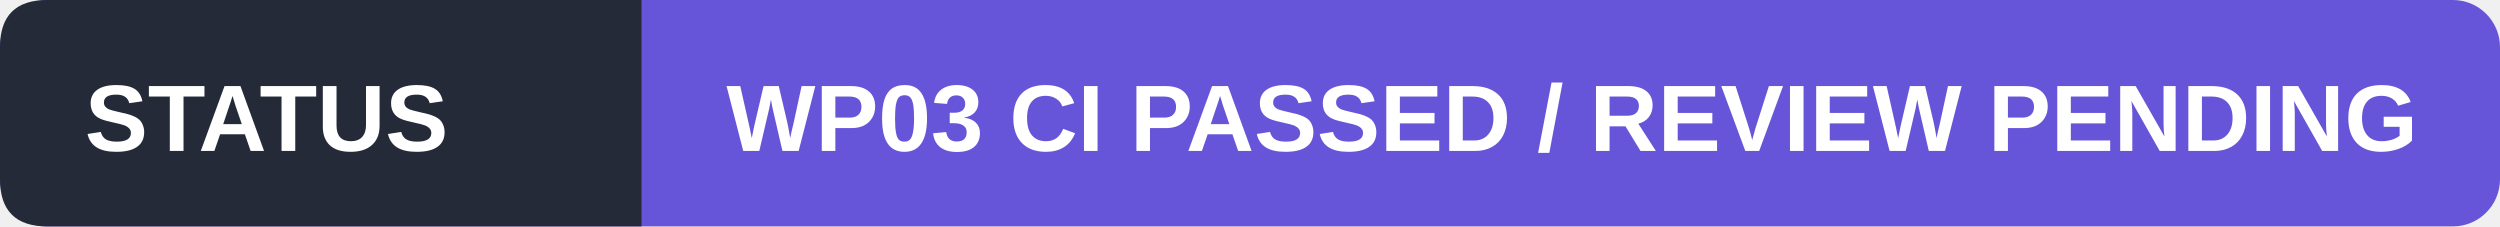
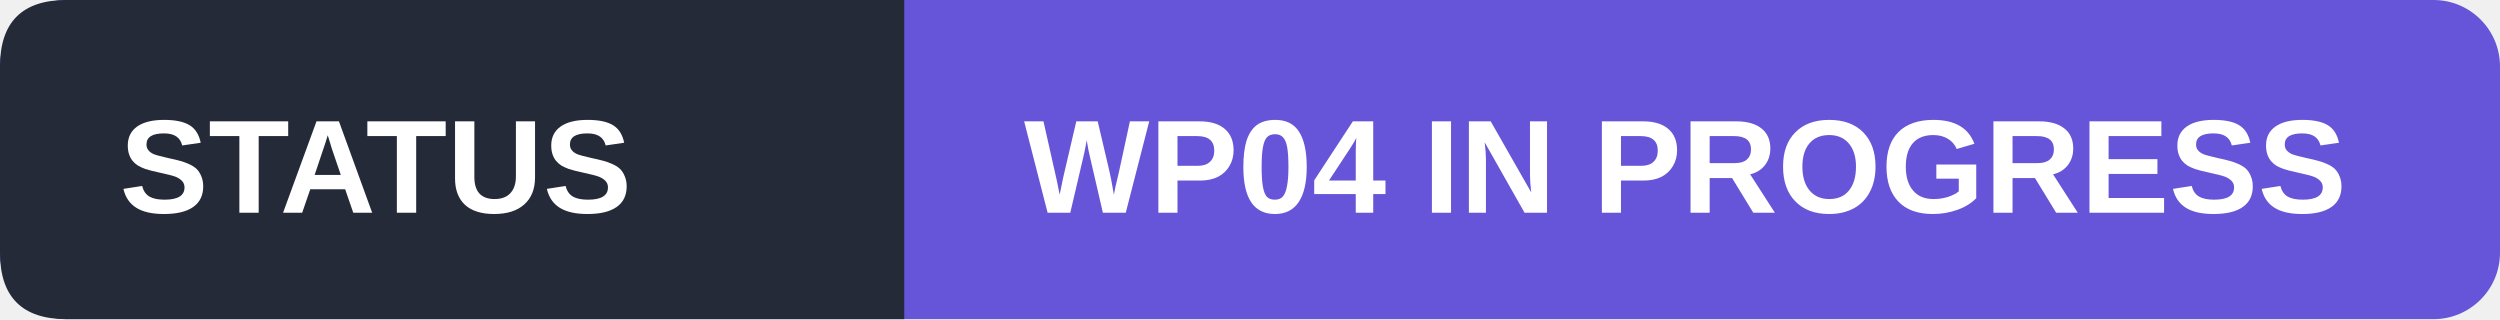
- <svg xmlns="http://www.w3.org/2000/svg" width="265" height="24" role="img" aria-label="STATUS: WP03 CI PASSED · REVIEW PENDING">
-   <rect width="265" height="24" rx="5" fill="#6655D8" />
+ <svg xmlns="http://www.w3.org/2000/svg" width="188" height="24" role="img" aria-label="STATUS: WP04 VISUAL SYSTEM IN PROGRESS">
+   <rect width="188" height="24" rx="5" fill="#6655D8" />
  <path d="M5 0h63v24H5Q0 24 0 19V5Q0 0 5 0" fill="#252A39" />
  <g fill="#fff" font-family="Arial,sans-serif" font-size="10" font-weight="600">
    <text x="9" y="16">STATUS</text>
-     <text x="77" y="16">WP03 CI PASSED / REVIEW PENDING</text>
+     <text x="77" y="16">WP04 IN PROGRESS</text>
  </g>
</svg>
